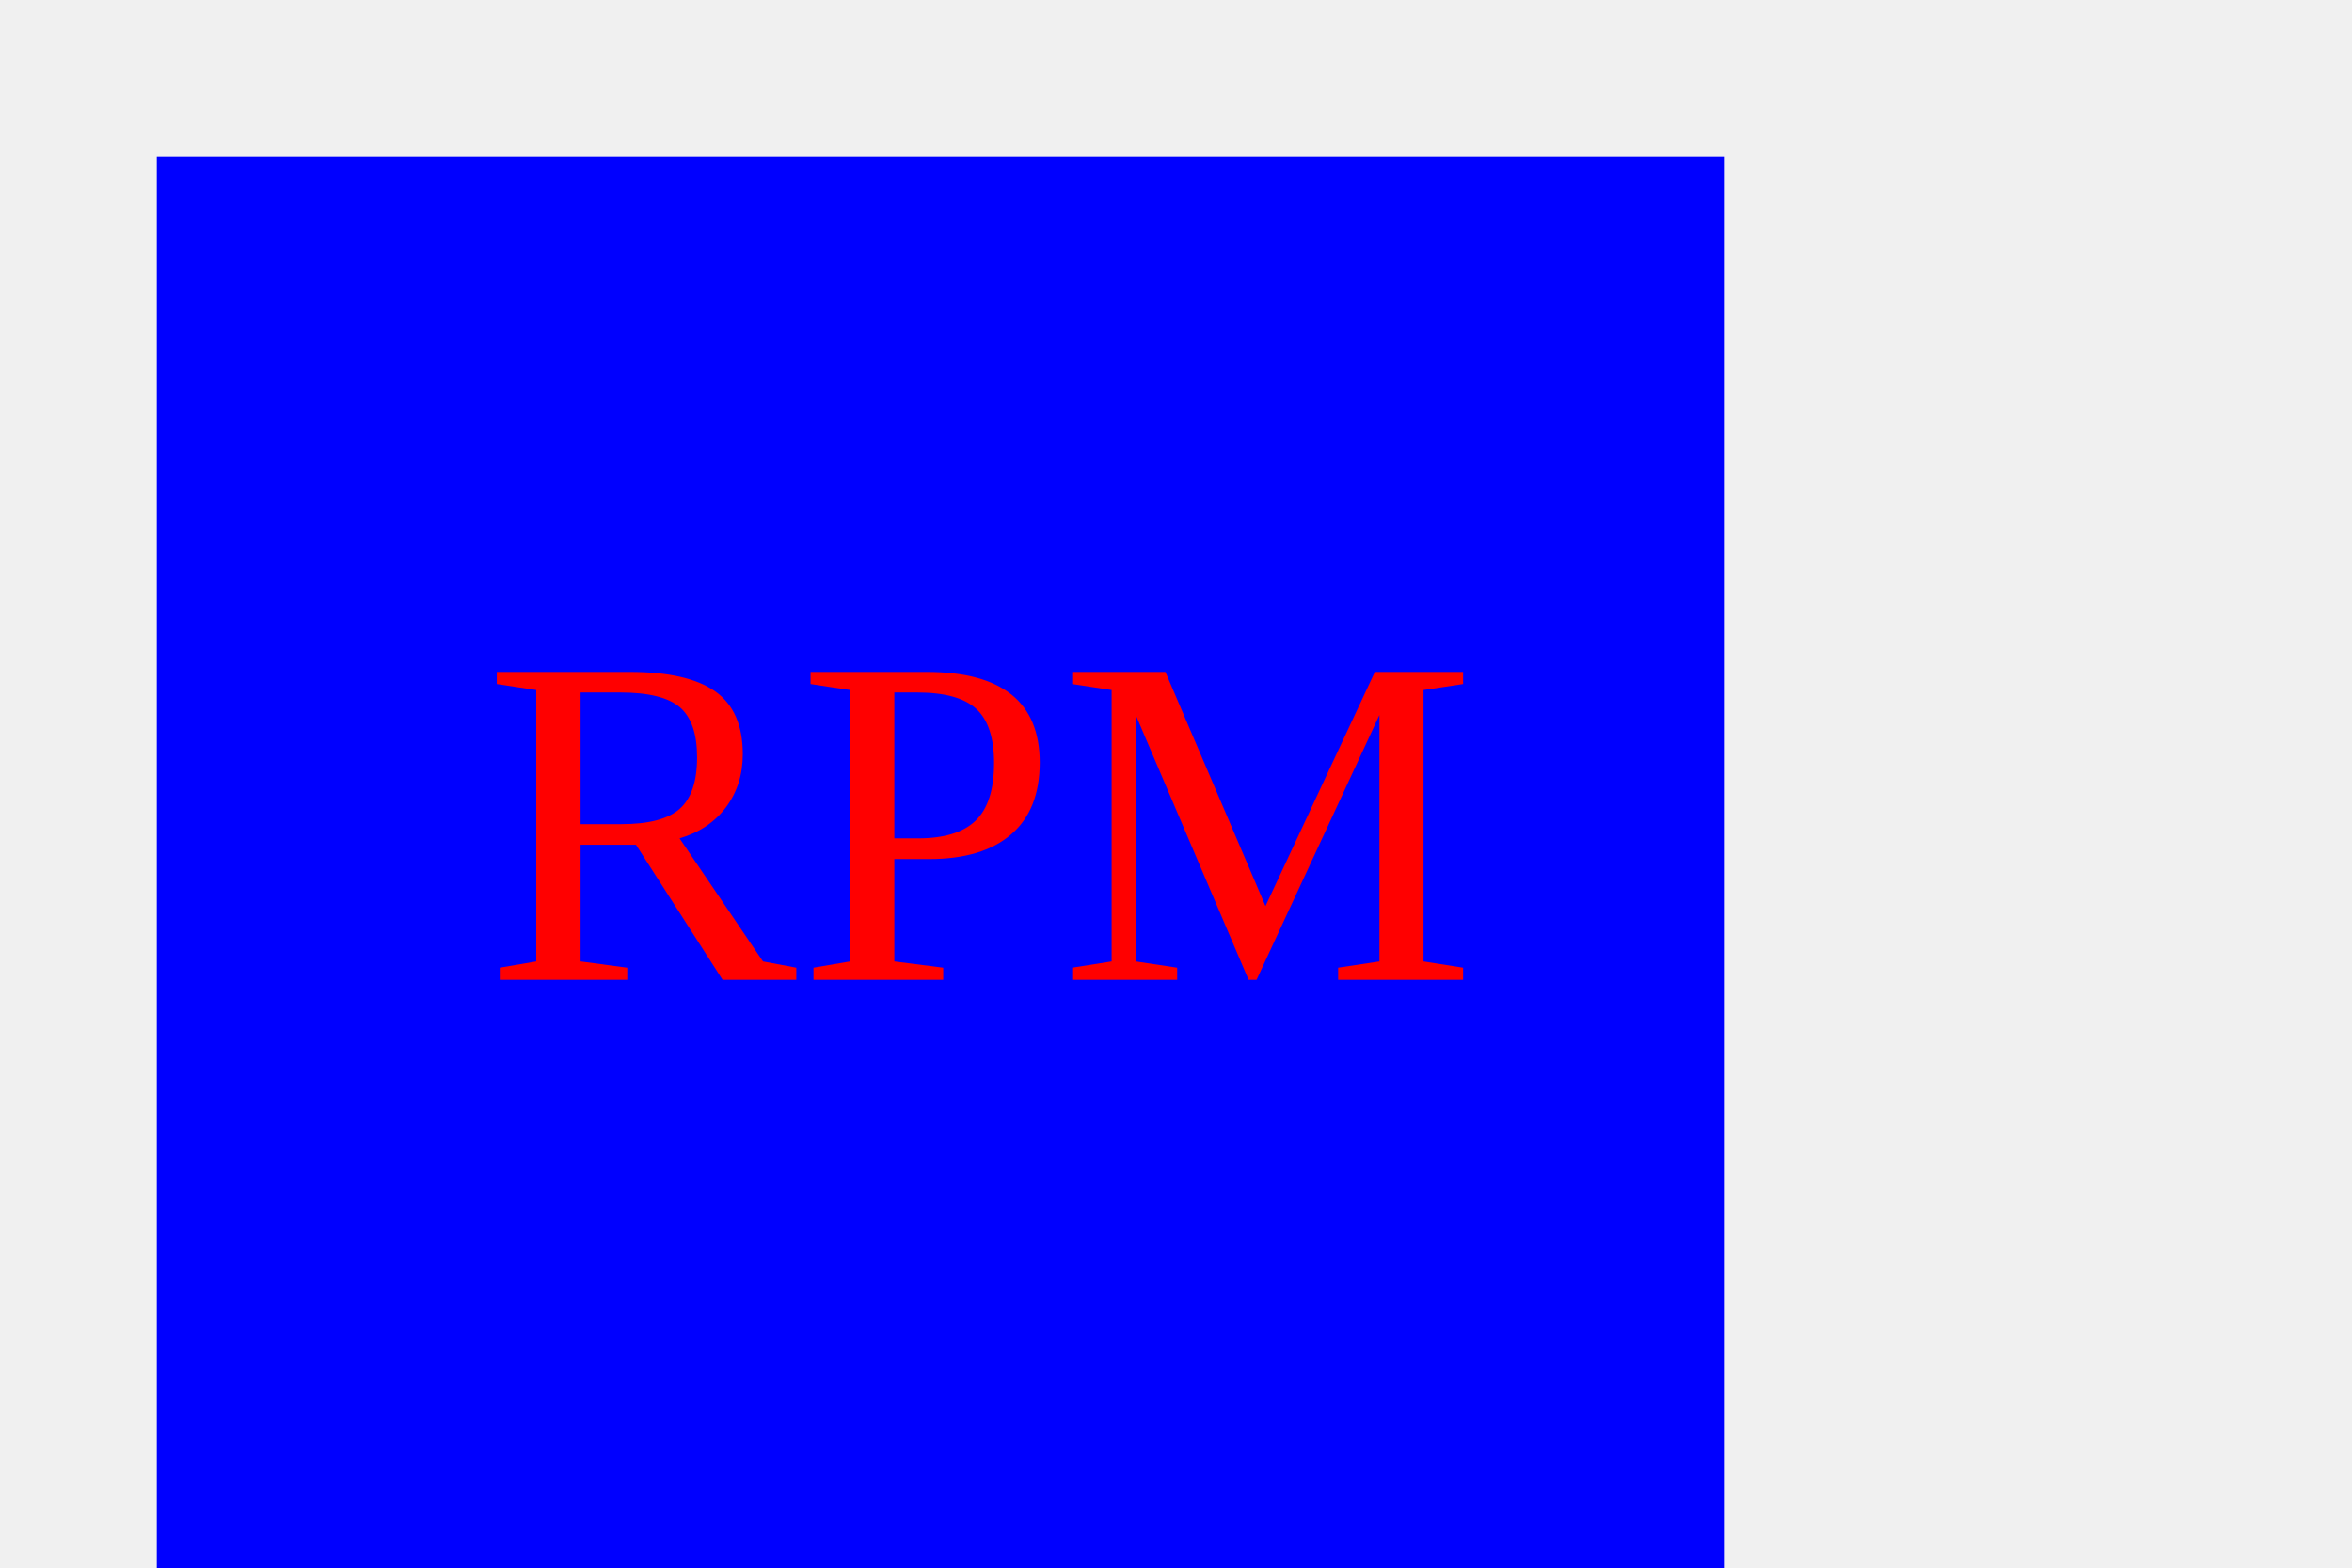
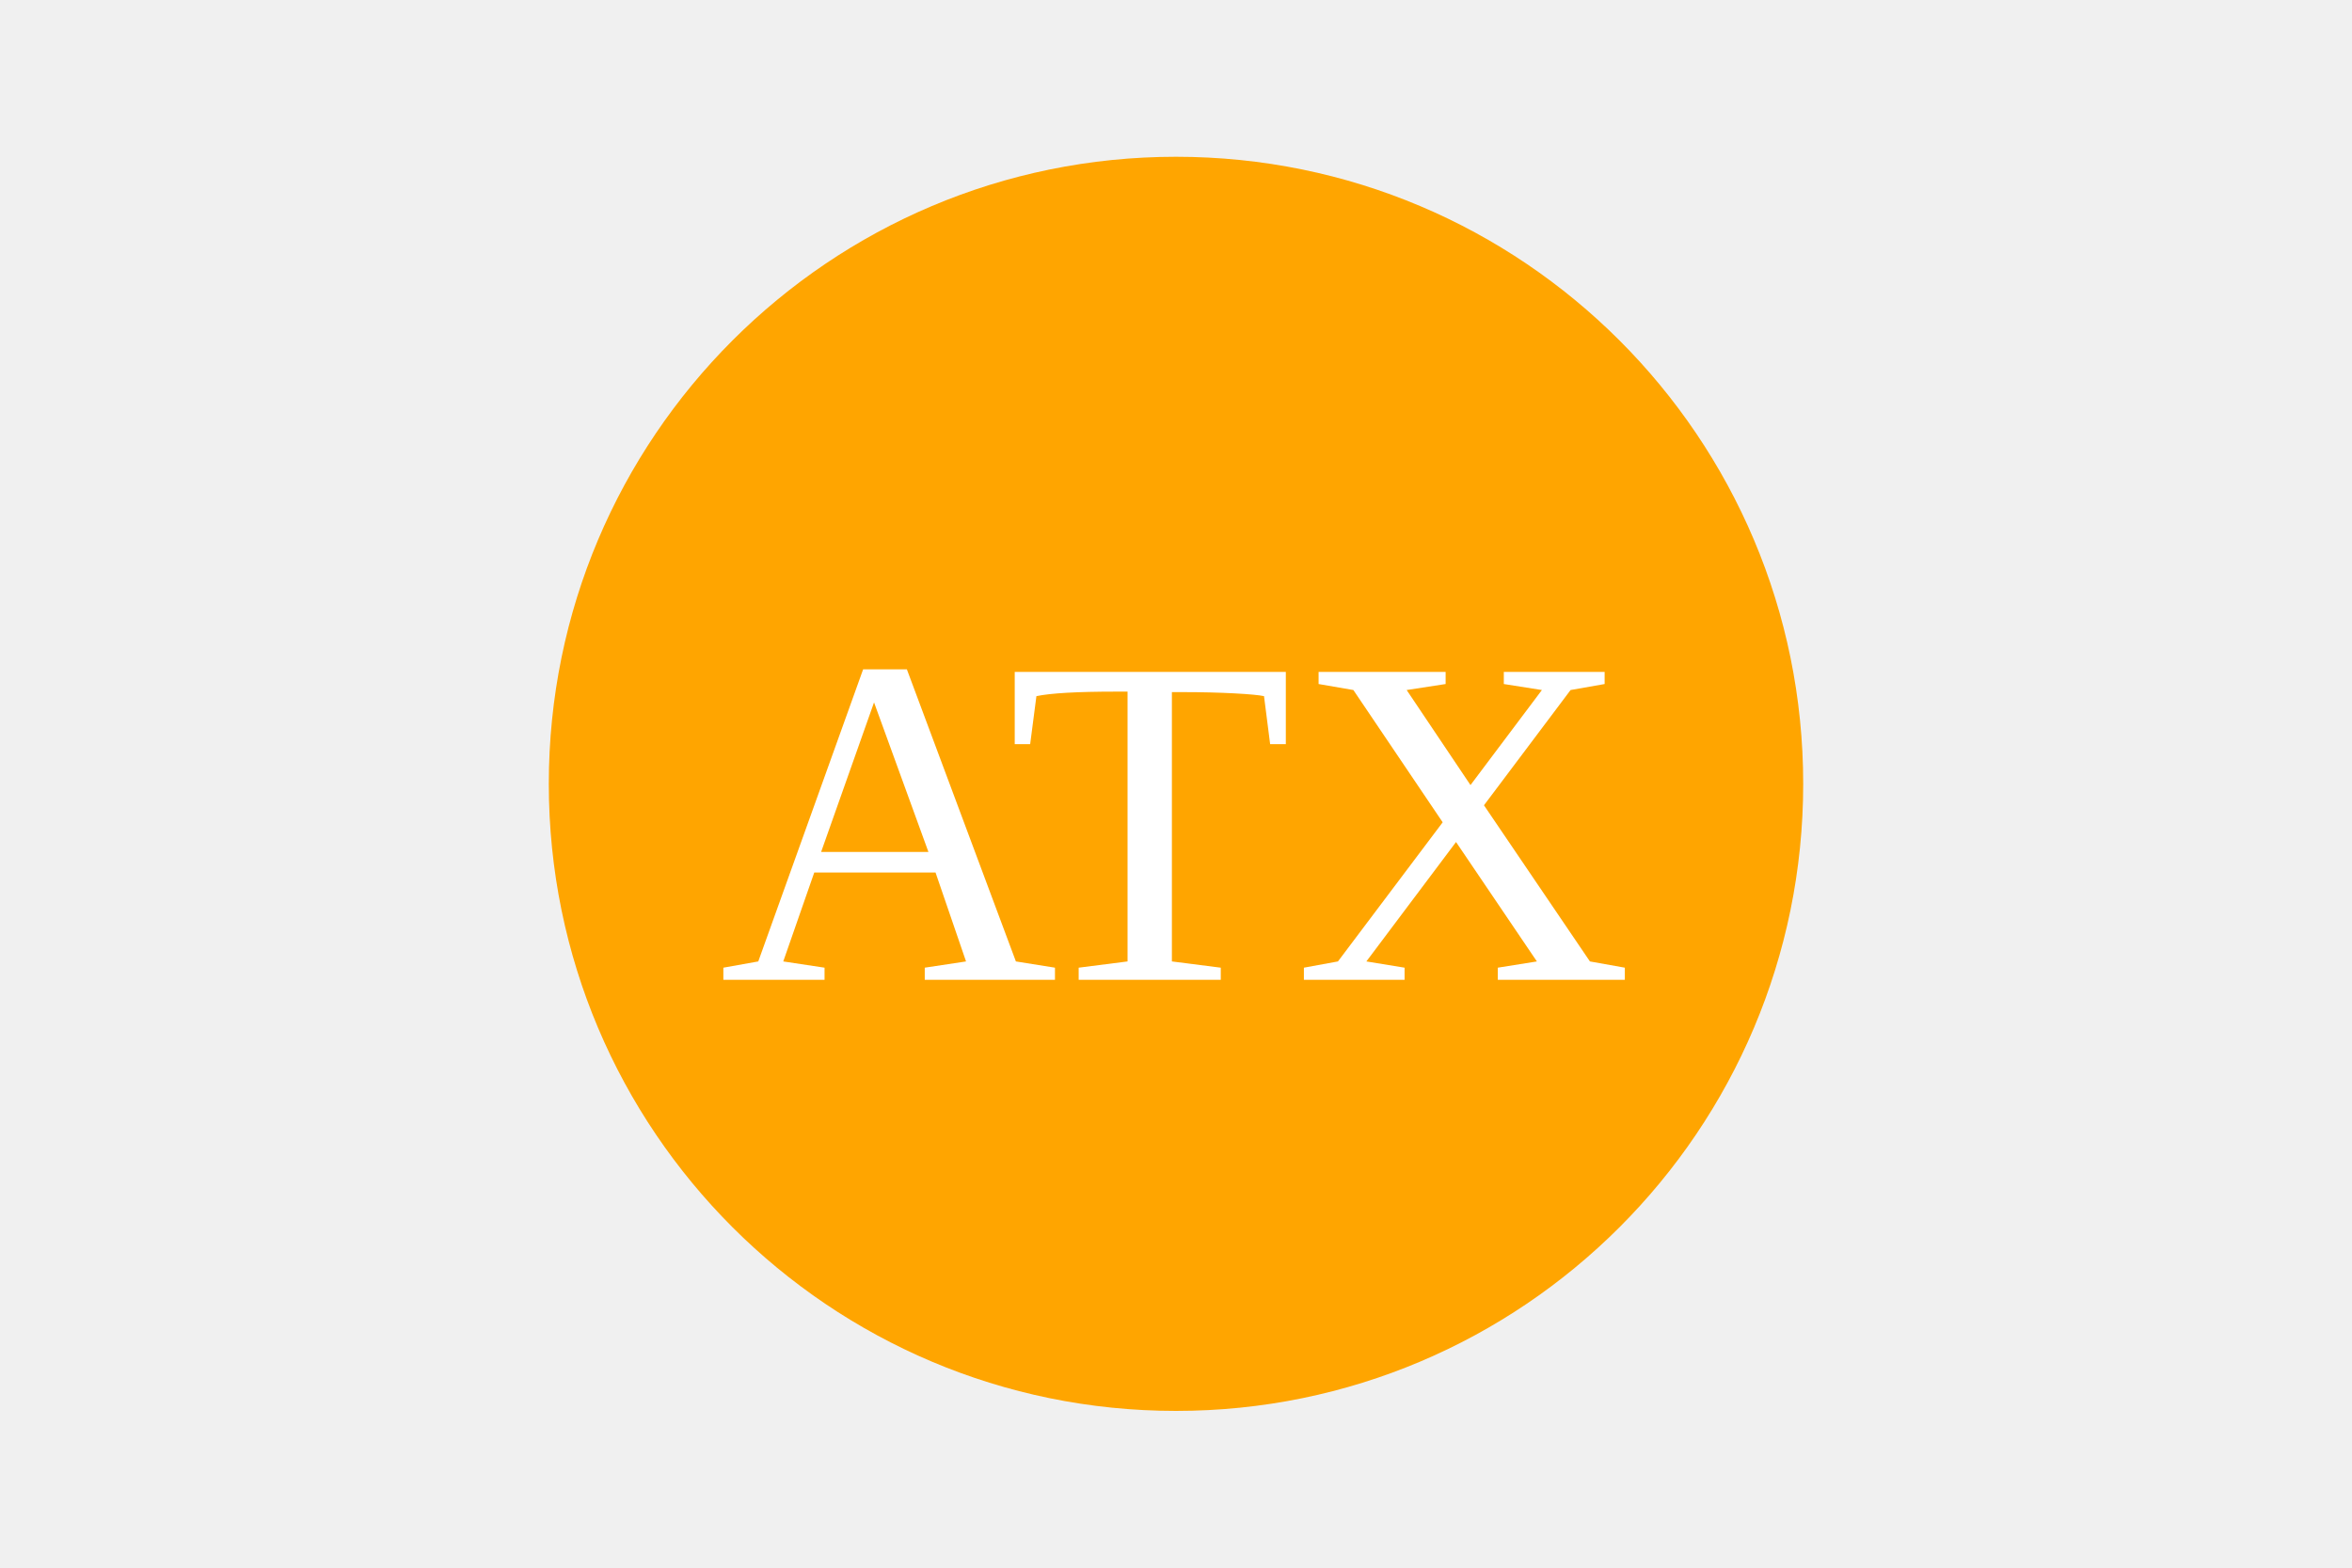
<svg xmlns="http://www.w3.org/2000/svg" version="1.1" width="300" height="200">
-   <rect x="20" y="20" width="200" height="200" fill="blue" />
-   <text x="125" y="125" font-size="60" text-anchor="middle" fill="red">RPM</text>
+   <circle cx="150" cy="100" r="80" fill="orange" />
+   <text x="150" y="125" font-size="60" text-anchor="middle" fill="white">ATX</text>
</svg>
